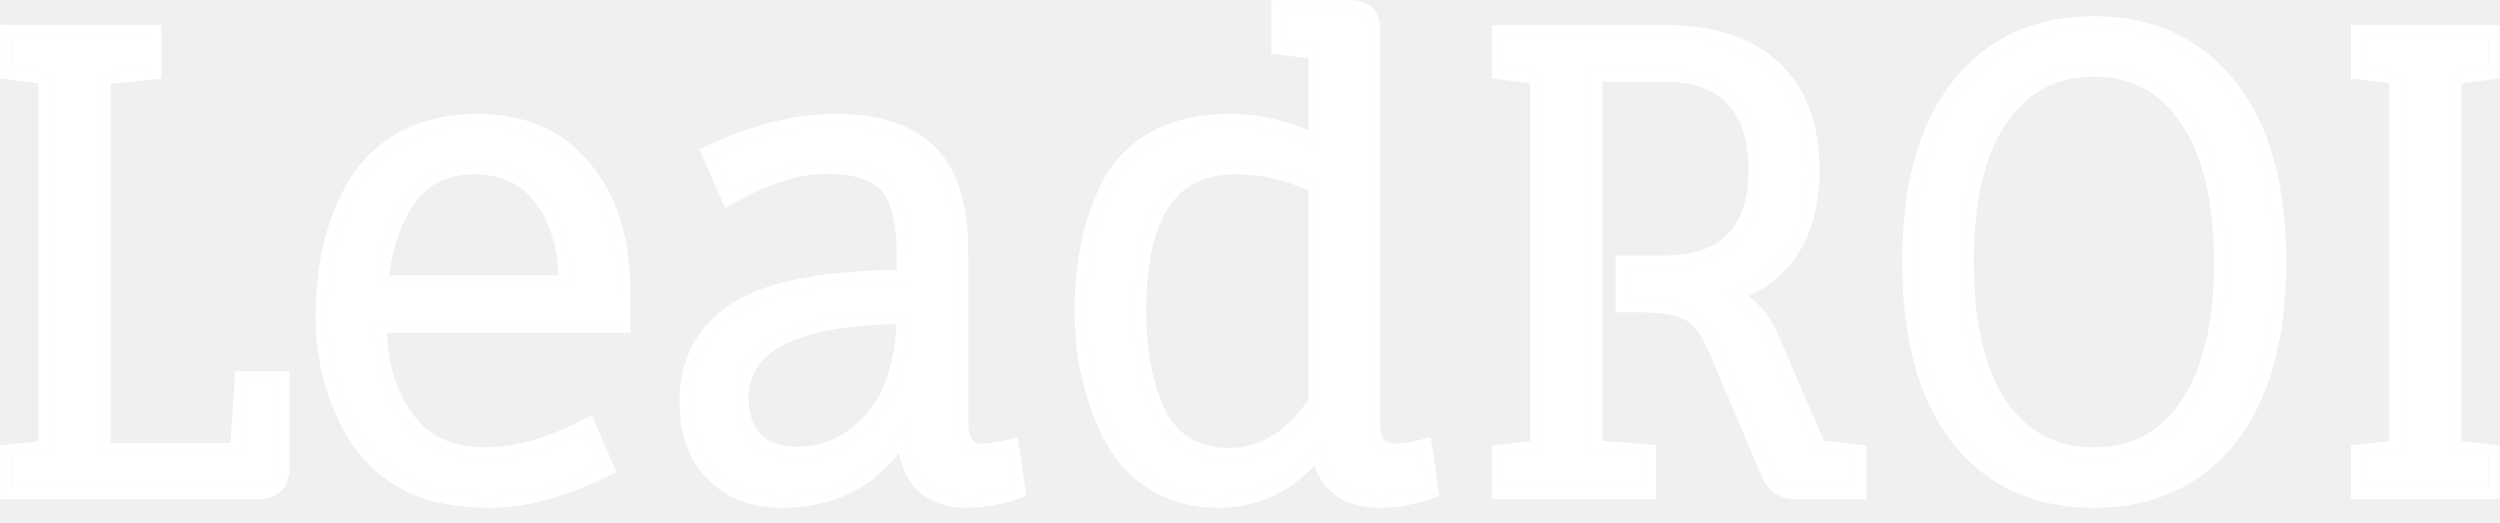
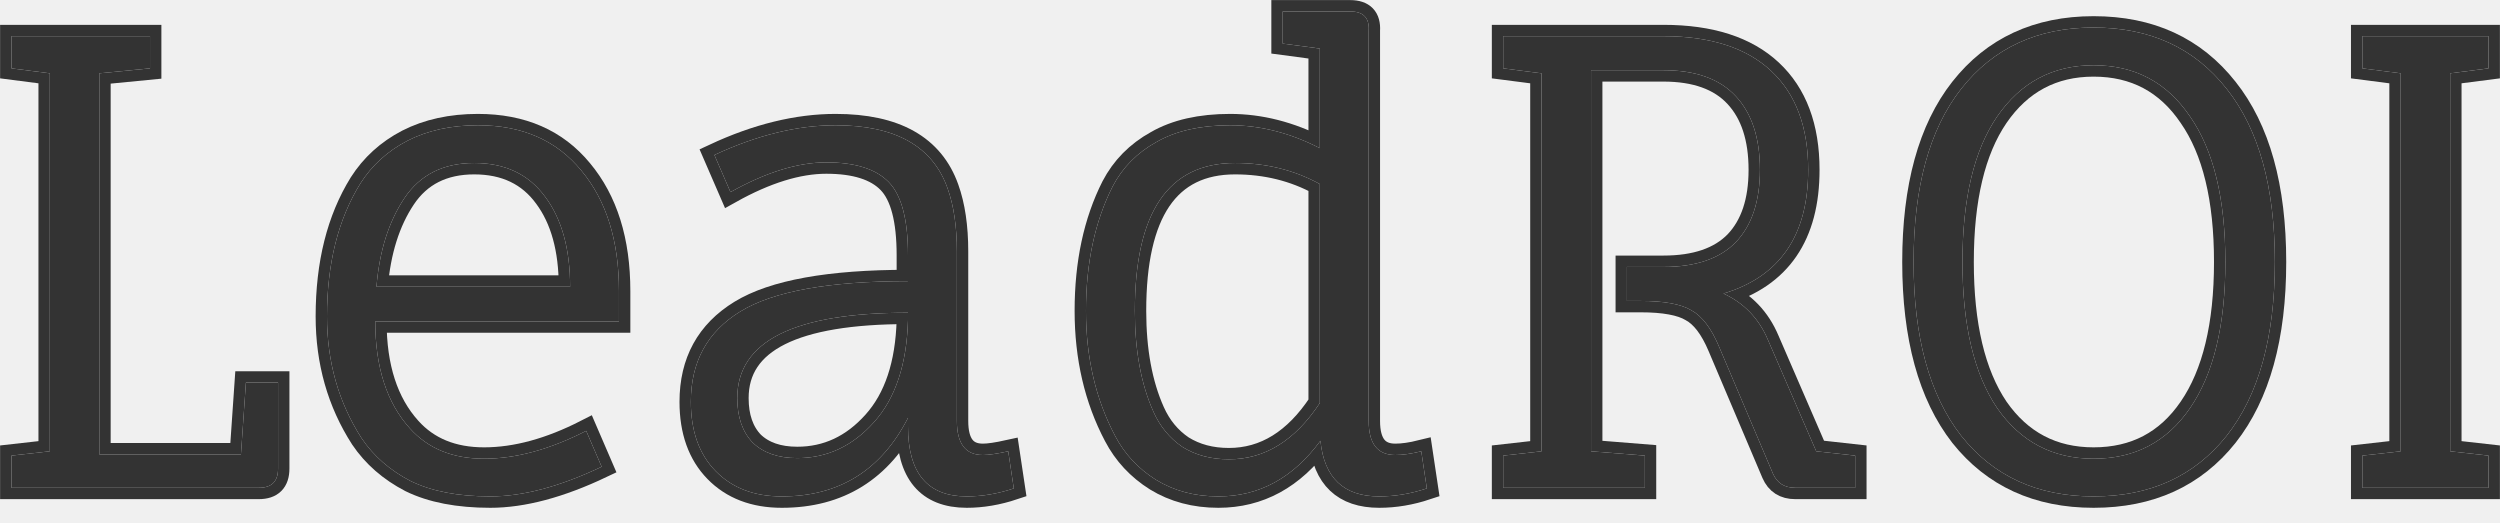
<svg xmlns="http://www.w3.org/2000/svg" width="110" height="23" viewBox="0 0 110 23" fill="none">
  <mask id="path-1-outside-1" maskUnits="userSpaceOnUse" x="-0.504" y="-0.504" width="110.891" height="23.186" fill="black">
    <rect fill="white" x="-0.504" y="-0.504" width="110.891" height="23.186" />
    <path d="M4.369 19.993H10.602L10.82 16.835H12.235V20.619C12.235 21.181 11.954 21.462 11.392 21.462H0.504V20.047L2.192 19.857V3.226L0.504 3.008V1.593H6.601V3.008L4.369 3.226V19.993Z" />
    <path d="M27.235 14.141H16.511C16.511 16.155 17.019 17.724 18.035 18.849C18.834 19.739 19.922 20.183 21.301 20.183C22.698 20.183 24.195 19.775 25.792 18.958L26.473 20.537C24.64 21.408 23.007 21.843 21.573 21.843C20.158 21.843 18.988 21.617 18.062 21.163C17.155 20.691 16.438 20.065 15.912 19.285C14.896 17.706 14.388 15.919 14.388 13.923C14.388 11.6 14.878 9.65 15.857 8.071C16.366 7.272 17.055 6.646 17.926 6.193C18.815 5.739 19.85 5.512 21.029 5.512C22.971 5.512 24.486 6.175 25.575 7.499C26.681 8.824 27.235 10.593 27.235 12.807V14.141ZM25.085 12.616C25.085 10.965 24.722 9.65 23.996 8.67C23.27 7.672 22.227 7.173 20.866 7.173C19.505 7.173 18.48 7.69 17.79 8.724C17.101 9.758 16.692 11.056 16.565 12.616H25.085Z" />
    <path d="M39.952 18.768V18.387C38.773 20.691 36.922 21.843 34.4 21.843C33.184 21.843 32.213 21.471 31.487 20.727C30.761 19.984 30.398 18.967 30.398 17.679C30.398 15.919 31.124 14.594 32.576 13.705C34.028 12.816 36.486 12.371 39.952 12.371V11.228C39.952 9.668 39.671 8.597 39.108 8.016C38.546 7.436 37.63 7.145 36.359 7.145C35.107 7.145 33.701 7.581 32.141 8.452L31.433 6.819C33.302 5.948 35.08 5.512 36.768 5.512C39.399 5.512 41.041 6.438 41.694 8.289C41.967 9.051 42.103 9.976 42.103 11.065V18.523C42.103 19.521 42.484 20.02 43.246 20.02C43.5 20.02 43.872 19.965 44.362 19.857L44.607 21.49C43.899 21.726 43.209 21.843 42.538 21.843C40.814 21.843 39.952 20.818 39.952 18.768ZM39.952 13.76C34.944 13.76 32.44 15.012 32.44 17.516C32.44 18.35 32.667 19.004 33.12 19.476C33.592 19.929 34.245 20.156 35.08 20.156C36.387 20.156 37.512 19.63 38.455 18.577C39.399 17.525 39.898 16.028 39.952 14.086V13.76Z" />
    <path d="M56.439 0.504H59.406C59.986 0.504 60.259 0.785 60.222 1.348V18.523C60.222 19.521 60.612 20.02 61.393 20.02C61.719 20.02 62.1 19.965 62.536 19.857L62.781 21.49C62.073 21.726 61.375 21.843 60.685 21.843C59.125 21.843 58.263 21.027 58.099 19.394C56.902 21.027 55.405 21.843 53.608 21.843C52.574 21.843 51.658 21.599 50.859 21.109C50.079 20.619 49.48 19.974 49.063 19.176C48.21 17.561 47.783 15.728 47.783 13.678C47.783 11.573 48.174 9.749 48.954 8.207C49.389 7.372 50.033 6.719 50.886 6.247C51.739 5.757 52.819 5.512 54.125 5.512C55.45 5.512 56.766 5.848 58.072 6.519V2.137L56.439 1.919V0.504ZM54.343 7.173C51.404 7.173 49.934 9.341 49.934 13.678C49.934 15.42 50.206 16.899 50.75 18.114C51.041 18.768 51.467 19.285 52.029 19.666C52.61 20.029 53.291 20.21 54.071 20.21C55.65 20.21 56.983 19.385 58.072 17.733V8.098C56.947 7.481 55.704 7.173 54.343 7.173Z" />
    <path d="M71.585 11.745H73.191C74.606 11.745 75.668 11.383 76.375 10.657C77.083 9.913 77.437 8.851 77.437 7.472C77.437 6.075 77.083 4.995 76.375 4.233C75.668 3.471 74.606 3.09 73.191 3.09H70.006V19.857L72.374 20.047V21.462H66.141V20.047L67.829 19.857V3.226L66.141 3.008V1.593H73.191C75.259 1.593 76.838 2.101 77.927 3.117C79.015 4.133 79.56 5.585 79.56 7.472C79.56 10.357 78.317 12.172 75.831 12.916C76.738 13.333 77.391 14.014 77.791 14.957L79.914 19.857L81.628 20.047V21.462H78.988C78.516 21.462 78.19 21.254 78.008 20.836L75.64 15.257C75.296 14.44 74.887 13.905 74.415 13.651C73.962 13.379 73.218 13.242 72.183 13.242H71.585V11.745Z" />
    <path d="M84.198 11.528C84.198 8.225 84.897 5.685 86.294 3.906C87.709 2.11 89.651 1.212 92.118 1.212C94.605 1.212 96.555 2.11 97.971 3.906C99.386 5.685 100.094 8.225 100.094 11.528C100.094 14.83 99.386 17.38 97.971 19.176C96.555 20.954 94.605 21.843 92.118 21.843C89.651 21.843 87.709 20.954 86.294 19.176C84.897 17.38 84.198 14.83 84.198 11.528ZM97.916 11.528C97.916 8.751 97.399 6.619 96.365 5.131C95.348 3.625 93.933 2.872 92.118 2.872C90.322 2.872 88.907 3.625 87.872 5.131C86.856 6.619 86.348 8.751 86.348 11.528C86.348 14.304 86.856 16.445 87.872 17.951C88.907 19.439 90.322 20.183 92.118 20.183C93.933 20.183 95.348 19.439 96.365 17.951C97.399 16.445 97.916 14.304 97.916 11.528Z" />
    <path d="M109.496 21.462H103.943V20.047L105.631 19.857V3.226L103.943 3.008V1.593H109.496V3.008L107.808 3.226V19.857L109.496 20.047V21.462Z" />
  </mask>
-   <path d="M4.369 19.993H10.602L10.82 16.835H12.235V20.619C12.235 21.181 11.954 21.462 11.392 21.462H0.504V20.047L2.192 19.857V3.226L0.504 3.008V1.593H6.601V3.008L4.369 3.226V19.993Z" fill="white" />
-   <path d="M27.235 14.141H16.511C16.511 16.155 17.019 17.724 18.035 18.849C18.834 19.739 19.922 20.183 21.301 20.183C22.698 20.183 24.195 19.775 25.792 18.958L26.473 20.537C24.64 21.408 23.007 21.843 21.573 21.843C20.158 21.843 18.988 21.617 18.062 21.163C17.155 20.691 16.438 20.065 15.912 19.285C14.896 17.706 14.388 15.919 14.388 13.923C14.388 11.6 14.878 9.65 15.857 8.071C16.366 7.272 17.055 6.646 17.926 6.193C18.815 5.739 19.85 5.512 21.029 5.512C22.971 5.512 24.486 6.175 25.575 7.499C26.681 8.824 27.235 10.593 27.235 12.807V14.141ZM25.085 12.616C25.085 10.965 24.722 9.65 23.996 8.67C23.27 7.672 22.227 7.173 20.866 7.173C19.505 7.173 18.48 7.69 17.79 8.724C17.101 9.758 16.692 11.056 16.565 12.616H25.085Z" fill="white" />
-   <path d="M39.952 18.768V18.387C38.773 20.691 36.922 21.843 34.4 21.843C33.184 21.843 32.213 21.471 31.487 20.727C30.761 19.984 30.398 18.967 30.398 17.679C30.398 15.919 31.124 14.594 32.576 13.705C34.028 12.816 36.486 12.371 39.952 12.371V11.228C39.952 9.668 39.671 8.597 39.108 8.016C38.546 7.436 37.63 7.145 36.359 7.145C35.107 7.145 33.701 7.581 32.141 8.452L31.433 6.819C33.302 5.948 35.08 5.512 36.768 5.512C39.399 5.512 41.041 6.438 41.694 8.289C41.967 9.051 42.103 9.976 42.103 11.065V18.523C42.103 19.521 42.484 20.02 43.246 20.02C43.5 20.02 43.872 19.965 44.362 19.857L44.607 21.49C43.899 21.726 43.209 21.843 42.538 21.843C40.814 21.843 39.952 20.818 39.952 18.768ZM39.952 13.76C34.944 13.76 32.44 15.012 32.44 17.516C32.44 18.35 32.667 19.004 33.12 19.476C33.592 19.929 34.245 20.156 35.08 20.156C36.387 20.156 37.512 19.63 38.455 18.577C39.399 17.525 39.898 16.028 39.952 14.086V13.76Z" fill="white" />
-   <path d="M56.439 0.504H59.406C59.986 0.504 60.259 0.785 60.222 1.348V18.523C60.222 19.521 60.612 20.02 61.393 20.02C61.719 20.02 62.1 19.965 62.536 19.857L62.781 21.49C62.073 21.726 61.375 21.843 60.685 21.843C59.125 21.843 58.263 21.027 58.099 19.394C56.902 21.027 55.405 21.843 53.608 21.843C52.574 21.843 51.658 21.599 50.859 21.109C50.079 20.619 49.48 19.974 49.063 19.176C48.21 17.561 47.783 15.728 47.783 13.678C47.783 11.573 48.174 9.749 48.954 8.207C49.389 7.372 50.033 6.719 50.886 6.247C51.739 5.757 52.819 5.512 54.125 5.512C55.45 5.512 56.766 5.848 58.072 6.519V2.137L56.439 1.919V0.504ZM54.343 7.173C51.404 7.173 49.934 9.341 49.934 13.678C49.934 15.42 50.206 16.899 50.75 18.114C51.041 18.768 51.467 19.285 52.029 19.666C52.61 20.029 53.291 20.21 54.071 20.21C55.65 20.21 56.983 19.385 58.072 17.733V8.098C56.947 7.481 55.704 7.173 54.343 7.173Z" fill="white" />
-   <path d="M71.585 11.745H73.191C74.606 11.745 75.668 11.383 76.375 10.657C77.083 9.913 77.437 8.851 77.437 7.472C77.437 6.075 77.083 4.995 76.375 4.233C75.668 3.471 74.606 3.09 73.191 3.09H70.006V19.857L72.374 20.047V21.462H66.141V20.047L67.829 19.857V3.226L66.141 3.008V1.593H73.191C75.259 1.593 76.838 2.101 77.927 3.117C79.015 4.133 79.56 5.585 79.56 7.472C79.56 10.357 78.317 12.172 75.831 12.916C76.738 13.333 77.391 14.014 77.791 14.957L79.914 19.857L81.628 20.047V21.462H78.988C78.516 21.462 78.19 21.254 78.008 20.836L75.64 15.257C75.296 14.44 74.887 13.905 74.415 13.651C73.962 13.379 73.218 13.242 72.183 13.242H71.585V11.745Z" fill="white" />
-   <path d="M84.198 11.528C84.198 8.225 84.897 5.685 86.294 3.906C87.709 2.11 89.651 1.212 92.118 1.212C94.605 1.212 96.555 2.11 97.971 3.906C99.386 5.685 100.094 8.225 100.094 11.528C100.094 14.83 99.386 17.38 97.971 19.176C96.555 20.954 94.605 21.843 92.118 21.843C89.651 21.843 87.709 20.954 86.294 19.176C84.897 17.38 84.198 14.83 84.198 11.528ZM97.916 11.528C97.916 8.751 97.399 6.619 96.365 5.131C95.348 3.625 93.933 2.872 92.118 2.872C90.322 2.872 88.907 3.625 87.872 5.131C86.856 6.619 86.348 8.751 86.348 11.528C86.348 14.304 86.856 16.445 87.872 17.951C88.907 19.439 90.322 20.183 92.118 20.183C93.933 20.183 95.348 19.439 96.365 17.951C97.399 16.445 97.916 14.304 97.916 11.528Z" fill="white" />
-   <path d="M109.496 21.462H103.943V20.047L105.631 19.857V3.226L103.943 3.008V1.593H109.496V3.008L107.808 3.226V19.857L109.496 20.047V21.462Z" fill="white" />
-   <path d="M4.369 19.993H10.602L10.82 16.835H12.235V20.619C12.235 21.181 11.954 21.462 11.392 21.462H0.504V20.047L2.192 19.857V3.226L0.504 3.008V1.593H6.601V3.008L4.369 3.226V19.993Z" stroke="white" mask="url(#path-1-outside-1)" />
-   <path d="M27.235 14.141H16.511C16.511 16.155 17.019 17.724 18.035 18.849C18.834 19.739 19.922 20.183 21.301 20.183C22.698 20.183 24.195 19.775 25.792 18.958L26.473 20.537C24.64 21.408 23.007 21.843 21.573 21.843C20.158 21.843 18.988 21.617 18.062 21.163C17.155 20.691 16.438 20.065 15.912 19.285C14.896 17.706 14.388 15.919 14.388 13.923C14.388 11.6 14.878 9.65 15.857 8.071C16.366 7.272 17.055 6.646 17.926 6.193C18.815 5.739 19.85 5.512 21.029 5.512C22.971 5.512 24.486 6.175 25.575 7.499C26.681 8.824 27.235 10.593 27.235 12.807V14.141ZM25.085 12.616C25.085 10.965 24.722 9.65 23.996 8.67C23.27 7.672 22.227 7.173 20.866 7.173C19.505 7.173 18.48 7.69 17.79 8.724C17.101 9.758 16.692 11.056 16.565 12.616H25.085Z" stroke="white" mask="url(#path-1-outside-1)" />
-   <path d="M39.952 18.768V18.387C38.773 20.691 36.922 21.843 34.4 21.843C33.184 21.843 32.213 21.471 31.487 20.727C30.761 19.984 30.398 18.967 30.398 17.679C30.398 15.919 31.124 14.594 32.576 13.705C34.028 12.816 36.486 12.371 39.952 12.371V11.228C39.952 9.668 39.671 8.597 39.108 8.016C38.546 7.436 37.63 7.145 36.359 7.145C35.107 7.145 33.701 7.581 32.141 8.452L31.433 6.819C33.302 5.948 35.08 5.512 36.768 5.512C39.399 5.512 41.041 6.438 41.694 8.289C41.967 9.051 42.103 9.976 42.103 11.065V18.523C42.103 19.521 42.484 20.02 43.246 20.02C43.5 20.02 43.872 19.965 44.362 19.857L44.607 21.49C43.899 21.726 43.209 21.843 42.538 21.843C40.814 21.843 39.952 20.818 39.952 18.768ZM39.952 13.76C34.944 13.76 32.44 15.012 32.44 17.516C32.44 18.35 32.667 19.004 33.12 19.476C33.592 19.929 34.245 20.156 35.08 20.156C36.387 20.156 37.512 19.63 38.455 18.577C39.399 17.525 39.898 16.028 39.952 14.086V13.76Z" stroke="white" mask="url(#path-1-outside-1)" />
-   <path d="M56.439 0.504H59.406C59.986 0.504 60.259 0.785 60.222 1.348V18.523C60.222 19.521 60.612 20.02 61.393 20.02C61.719 20.02 62.1 19.965 62.536 19.857L62.781 21.49C62.073 21.726 61.375 21.843 60.685 21.843C59.125 21.843 58.263 21.027 58.099 19.394C56.902 21.027 55.405 21.843 53.608 21.843C52.574 21.843 51.658 21.599 50.859 21.109C50.079 20.619 49.48 19.974 49.063 19.176C48.21 17.561 47.783 15.728 47.783 13.678C47.783 11.573 48.174 9.749 48.954 8.207C49.389 7.372 50.033 6.719 50.886 6.247C51.739 5.757 52.819 5.512 54.125 5.512C55.45 5.512 56.766 5.848 58.072 6.519V2.137L56.439 1.919V0.504ZM54.343 7.173C51.404 7.173 49.934 9.341 49.934 13.678C49.934 15.42 50.206 16.899 50.75 18.114C51.041 18.768 51.467 19.285 52.029 19.666C52.61 20.029 53.291 20.21 54.071 20.21C55.65 20.21 56.983 19.385 58.072 17.733V8.098C56.947 7.481 55.704 7.173 54.343 7.173Z" stroke="white" mask="url(#path-1-outside-1)" />
-   <path d="M71.585 11.745H73.191C74.606 11.745 75.668 11.383 76.375 10.657C77.083 9.913 77.437 8.851 77.437 7.472C77.437 6.075 77.083 4.995 76.375 4.233C75.668 3.471 74.606 3.09 73.191 3.09H70.006V19.857L72.374 20.047V21.462H66.141V20.047L67.829 19.857V3.226L66.141 3.008V1.593H73.191C75.259 1.593 76.838 2.101 77.927 3.117C79.015 4.133 79.56 5.585 79.56 7.472C79.56 10.357 78.317 12.172 75.831 12.916C76.738 13.333 77.391 14.014 77.791 14.957L79.914 19.857L81.628 20.047V21.462H78.988C78.516 21.462 78.19 21.254 78.008 20.836L75.64 15.257C75.296 14.44 74.887 13.905 74.415 13.651C73.962 13.379 73.218 13.242 72.183 13.242H71.585V11.745Z" stroke="white" mask="url(#path-1-outside-1)" />
-   <path d="M84.198 11.528C84.198 8.225 84.897 5.685 86.294 3.906C87.709 2.11 89.651 1.212 92.118 1.212C94.605 1.212 96.555 2.11 97.971 3.906C99.386 5.685 100.094 8.225 100.094 11.528C100.094 14.83 99.386 17.38 97.971 19.176C96.555 20.954 94.605 21.843 92.118 21.843C89.651 21.843 87.709 20.954 86.294 19.176C84.897 17.38 84.198 14.83 84.198 11.528ZM97.916 11.528C97.916 8.751 97.399 6.619 96.365 5.131C95.348 3.625 93.933 2.872 92.118 2.872C90.322 2.872 88.907 3.625 87.872 5.131C86.856 6.619 86.348 8.751 86.348 11.528C86.348 14.304 86.856 16.445 87.872 17.951C88.907 19.439 90.322 20.183 92.118 20.183C93.933 20.183 95.348 19.439 96.365 17.951C97.399 16.445 97.916 14.304 97.916 11.528Z" stroke="white" mask="url(#path-1-outside-1)" />
-   <path d="M109.496 21.462H103.943V20.047L105.631 19.857V3.226L103.943 3.008V1.593H109.496V3.008L107.808 3.226V19.857L109.496 20.047V21.462Z" stroke="white" mask="url(#path-1-outside-1)" />
+   <path d="M4.369 19.993H10.602L10.82 16.835H12.235V20.619C12.235 21.181 11.954 21.462 11.392 21.462H0.504V20.047L2.192 19.857V3.226L0.504 3.008V1.593H6.601V3.008L4.369 3.226V19.993Z" fill="#333333" />
+   <path d="M27.235 14.141H16.511C16.511 16.155 17.019 17.724 18.035 18.849C18.834 19.739 19.922 20.183 21.301 20.183C22.698 20.183 24.195 19.775 25.792 18.958L26.473 20.537C24.64 21.408 23.007 21.843 21.573 21.843C20.158 21.843 18.988 21.617 18.062 21.163C17.155 20.691 16.438 20.065 15.912 19.285C14.896 17.706 14.388 15.919 14.388 13.923C14.388 11.6 14.878 9.65 15.857 8.071C16.366 7.272 17.055 6.646 17.926 6.193C18.815 5.739 19.85 5.512 21.029 5.512C22.971 5.512 24.486 6.175 25.575 7.499C26.681 8.824 27.235 10.593 27.235 12.807V14.141ZM25.085 12.616C25.085 10.965 24.722 9.65 23.996 8.67C23.27 7.672 22.227 7.173 20.866 7.173C19.505 7.173 18.48 7.69 17.79 8.724C17.101 9.758 16.692 11.056 16.565 12.616H25.085Z" fill="#333333" />
+   <path d="M39.952 18.768V18.387C38.773 20.691 36.922 21.843 34.4 21.843C33.184 21.843 32.213 21.471 31.487 20.727C30.761 19.984 30.398 18.967 30.398 17.679C30.398 15.919 31.124 14.594 32.576 13.705C34.028 12.816 36.486 12.371 39.952 12.371V11.228C39.952 9.668 39.671 8.597 39.108 8.016C38.546 7.436 37.63 7.145 36.359 7.145C35.107 7.145 33.701 7.581 32.141 8.452L31.433 6.819C33.302 5.948 35.08 5.512 36.768 5.512C39.399 5.512 41.041 6.438 41.694 8.289C41.967 9.051 42.103 9.976 42.103 11.065V18.523C42.103 19.521 42.484 20.02 43.246 20.02C43.5 20.02 43.872 19.965 44.362 19.857L44.607 21.49C43.899 21.726 43.209 21.843 42.538 21.843C40.814 21.843 39.952 20.818 39.952 18.768ZM39.952 13.76C34.944 13.76 32.44 15.012 32.44 17.516C32.44 18.35 32.667 19.004 33.12 19.476C33.592 19.929 34.245 20.156 35.08 20.156C36.387 20.156 37.512 19.63 38.455 18.577C39.399 17.525 39.898 16.028 39.952 14.086V13.76Z" fill="#333333" />
+   <path d="M56.439 0.504H59.406C59.986 0.504 60.259 0.785 60.222 1.348V18.523C60.222 19.521 60.612 20.02 61.393 20.02C61.719 20.02 62.1 19.965 62.536 19.857L62.781 21.49C62.073 21.726 61.375 21.843 60.685 21.843C59.125 21.843 58.263 21.027 58.099 19.394C56.902 21.027 55.405 21.843 53.608 21.843C52.574 21.843 51.658 21.599 50.859 21.109C50.079 20.619 49.48 19.974 49.063 19.176C48.21 17.561 47.783 15.728 47.783 13.678C47.783 11.573 48.174 9.749 48.954 8.207C49.389 7.372 50.033 6.719 50.886 6.247C51.739 5.757 52.819 5.512 54.125 5.512C55.45 5.512 56.766 5.848 58.072 6.519V2.137L56.439 1.919V0.504ZM54.343 7.173C51.404 7.173 49.934 9.341 49.934 13.678C49.934 15.42 50.206 16.899 50.75 18.114C51.041 18.768 51.467 19.285 52.029 19.666C52.61 20.029 53.291 20.21 54.071 20.21C55.65 20.21 56.983 19.385 58.072 17.733V8.098C56.947 7.481 55.704 7.173 54.343 7.173Z" fill="#333333" />
+   <path d="M71.585 11.745H73.191C74.606 11.745 75.668 11.383 76.375 10.657C77.083 9.913 77.437 8.851 77.437 7.472C77.437 6.075 77.083 4.995 76.375 4.233C75.668 3.471 74.606 3.09 73.191 3.09H70.006V19.857L72.374 20.047V21.462H66.141V20.047L67.829 19.857V3.226L66.141 3.008V1.593H73.191C75.259 1.593 76.838 2.101 77.927 3.117C79.015 4.133 79.56 5.585 79.56 7.472C79.56 10.357 78.317 12.172 75.831 12.916C76.738 13.333 77.391 14.014 77.791 14.957L79.914 19.857L81.628 20.047V21.462H78.988C78.516 21.462 78.19 21.254 78.008 20.836L75.64 15.257C75.296 14.44 74.887 13.905 74.415 13.651C73.962 13.379 73.218 13.242 72.183 13.242H71.585V11.745Z" fill="#333333" />
+   <path d="M84.198 11.528C84.198 8.225 84.897 5.685 86.294 3.906C87.709 2.11 89.651 1.212 92.118 1.212C94.605 1.212 96.555 2.11 97.971 3.906C99.386 5.685 100.094 8.225 100.094 11.528C100.094 14.83 99.386 17.38 97.971 19.176C96.555 20.954 94.605 21.843 92.118 21.843C89.651 21.843 87.709 20.954 86.294 19.176C84.897 17.38 84.198 14.83 84.198 11.528ZM97.916 11.528C97.916 8.751 97.399 6.619 96.365 5.131C95.348 3.625 93.933 2.872 92.118 2.872C90.322 2.872 88.907 3.625 87.872 5.131C86.856 6.619 86.348 8.751 86.348 11.528C86.348 14.304 86.856 16.445 87.872 17.951C88.907 19.439 90.322 20.183 92.118 20.183C93.933 20.183 95.348 19.439 96.365 17.951C97.399 16.445 97.916 14.304 97.916 11.528Z" fill="#333333" />
+   <path d="M109.496 21.462H103.943V20.047L105.631 19.857V3.226L103.943 3.008V1.593H109.496V3.008L107.808 3.226V19.857L109.496 20.047V21.462Z" fill="#333333" />
+   <path d="M4.369 19.993H10.602L10.82 16.835H12.235V20.619C12.235 21.181 11.954 21.462 11.392 21.462H0.504V20.047L2.192 19.857V3.226L0.504 3.008V1.593H6.601V3.008L4.369 3.226V19.993Z" stroke="#333333" mask="url(#path-1-outside-1)" />
+   <path d="M27.235 14.141H16.511C16.511 16.155 17.019 17.724 18.035 18.849C18.834 19.739 19.922 20.183 21.301 20.183C22.698 20.183 24.195 19.775 25.792 18.958L26.473 20.537C24.64 21.408 23.007 21.843 21.573 21.843C20.158 21.843 18.988 21.617 18.062 21.163C17.155 20.691 16.438 20.065 15.912 19.285C14.896 17.706 14.388 15.919 14.388 13.923C14.388 11.6 14.878 9.65 15.857 8.071C16.366 7.272 17.055 6.646 17.926 6.193C18.815 5.739 19.85 5.512 21.029 5.512C22.971 5.512 24.486 6.175 25.575 7.499C26.681 8.824 27.235 10.593 27.235 12.807V14.141ZM25.085 12.616C25.085 10.965 24.722 9.65 23.996 8.67C23.27 7.672 22.227 7.173 20.866 7.173C19.505 7.173 18.48 7.69 17.79 8.724C17.101 9.758 16.692 11.056 16.565 12.616H25.085Z" stroke="#333333" mask="url(#path-1-outside-1)" />
+   <path d="M39.952 18.768V18.387C38.773 20.691 36.922 21.843 34.4 21.843C33.184 21.843 32.213 21.471 31.487 20.727C30.761 19.984 30.398 18.967 30.398 17.679C30.398 15.919 31.124 14.594 32.576 13.705C34.028 12.816 36.486 12.371 39.952 12.371V11.228C39.952 9.668 39.671 8.597 39.108 8.016C38.546 7.436 37.63 7.145 36.359 7.145C35.107 7.145 33.701 7.581 32.141 8.452L31.433 6.819C33.302 5.948 35.08 5.512 36.768 5.512C39.399 5.512 41.041 6.438 41.694 8.289C41.967 9.051 42.103 9.976 42.103 11.065V18.523C42.103 19.521 42.484 20.02 43.246 20.02C43.5 20.02 43.872 19.965 44.362 19.857L44.607 21.49C43.899 21.726 43.209 21.843 42.538 21.843C40.814 21.843 39.952 20.818 39.952 18.768ZM39.952 13.76C34.944 13.76 32.44 15.012 32.44 17.516C32.44 18.35 32.667 19.004 33.12 19.476C33.592 19.929 34.245 20.156 35.08 20.156C36.387 20.156 37.512 19.63 38.455 18.577C39.399 17.525 39.898 16.028 39.952 14.086V13.76Z" stroke="#333333" mask="url(#path-1-outside-1)" />
+   <path d="M56.439 0.504H59.406C59.986 0.504 60.259 0.785 60.222 1.348V18.523C60.222 19.521 60.612 20.02 61.393 20.02C61.719 20.02 62.1 19.965 62.536 19.857L62.781 21.49C62.073 21.726 61.375 21.843 60.685 21.843C59.125 21.843 58.263 21.027 58.099 19.394C56.902 21.027 55.405 21.843 53.608 21.843C52.574 21.843 51.658 21.599 50.859 21.109C50.079 20.619 49.48 19.974 49.063 19.176C48.21 17.561 47.783 15.728 47.783 13.678C47.783 11.573 48.174 9.749 48.954 8.207C49.389 7.372 50.033 6.719 50.886 6.247C51.739 5.757 52.819 5.512 54.125 5.512C55.45 5.512 56.766 5.848 58.072 6.519V2.137L56.439 1.919V0.504ZM54.343 7.173C51.404 7.173 49.934 9.341 49.934 13.678C49.934 15.42 50.206 16.899 50.75 18.114C51.041 18.768 51.467 19.285 52.029 19.666C52.61 20.029 53.291 20.21 54.071 20.21C55.65 20.21 56.983 19.385 58.072 17.733V8.098C56.947 7.481 55.704 7.173 54.343 7.173Z" stroke="#333333" mask="url(#path-1-outside-1)" />
+   <path d="M71.585 11.745H73.191C74.606 11.745 75.668 11.383 76.375 10.657C77.083 9.913 77.437 8.851 77.437 7.472C77.437 6.075 77.083 4.995 76.375 4.233C75.668 3.471 74.606 3.09 73.191 3.09H70.006V19.857L72.374 20.047V21.462H66.141V20.047L67.829 19.857V3.226L66.141 3.008V1.593H73.191C75.259 1.593 76.838 2.101 77.927 3.117C79.015 4.133 79.56 5.585 79.56 7.472C79.56 10.357 78.317 12.172 75.831 12.916C76.738 13.333 77.391 14.014 77.791 14.957L79.914 19.857L81.628 20.047V21.462H78.988C78.516 21.462 78.19 21.254 78.008 20.836L75.64 15.257C75.296 14.44 74.887 13.905 74.415 13.651C73.962 13.379 73.218 13.242 72.183 13.242H71.585V11.745Z" stroke="#333333" mask="url(#path-1-outside-1)" />
+   <path d="M84.198 11.528C84.198 8.225 84.897 5.685 86.294 3.906C87.709 2.11 89.651 1.212 92.118 1.212C94.605 1.212 96.555 2.11 97.971 3.906C99.386 5.685 100.094 8.225 100.094 11.528C100.094 14.83 99.386 17.38 97.971 19.176C96.555 20.954 94.605 21.843 92.118 21.843C89.651 21.843 87.709 20.954 86.294 19.176C84.897 17.38 84.198 14.83 84.198 11.528ZM97.916 11.528C97.916 8.751 97.399 6.619 96.365 5.131C95.348 3.625 93.933 2.872 92.118 2.872C90.322 2.872 88.907 3.625 87.872 5.131C86.856 6.619 86.348 8.751 86.348 11.528C86.348 14.304 86.856 16.445 87.872 17.951C88.907 19.439 90.322 20.183 92.118 20.183C93.933 20.183 95.348 19.439 96.365 17.951C97.399 16.445 97.916 14.304 97.916 11.528Z" stroke="#333333" mask="url(#path-1-outside-1)" />
+   <path d="M109.496 21.462H103.943V20.047L105.631 19.857V3.226L103.943 3.008V1.593H109.496V3.008L107.808 3.226V19.857L109.496 20.047V21.462Z" stroke="#333333" mask="url(#path-1-outside-1)" />
</svg>
